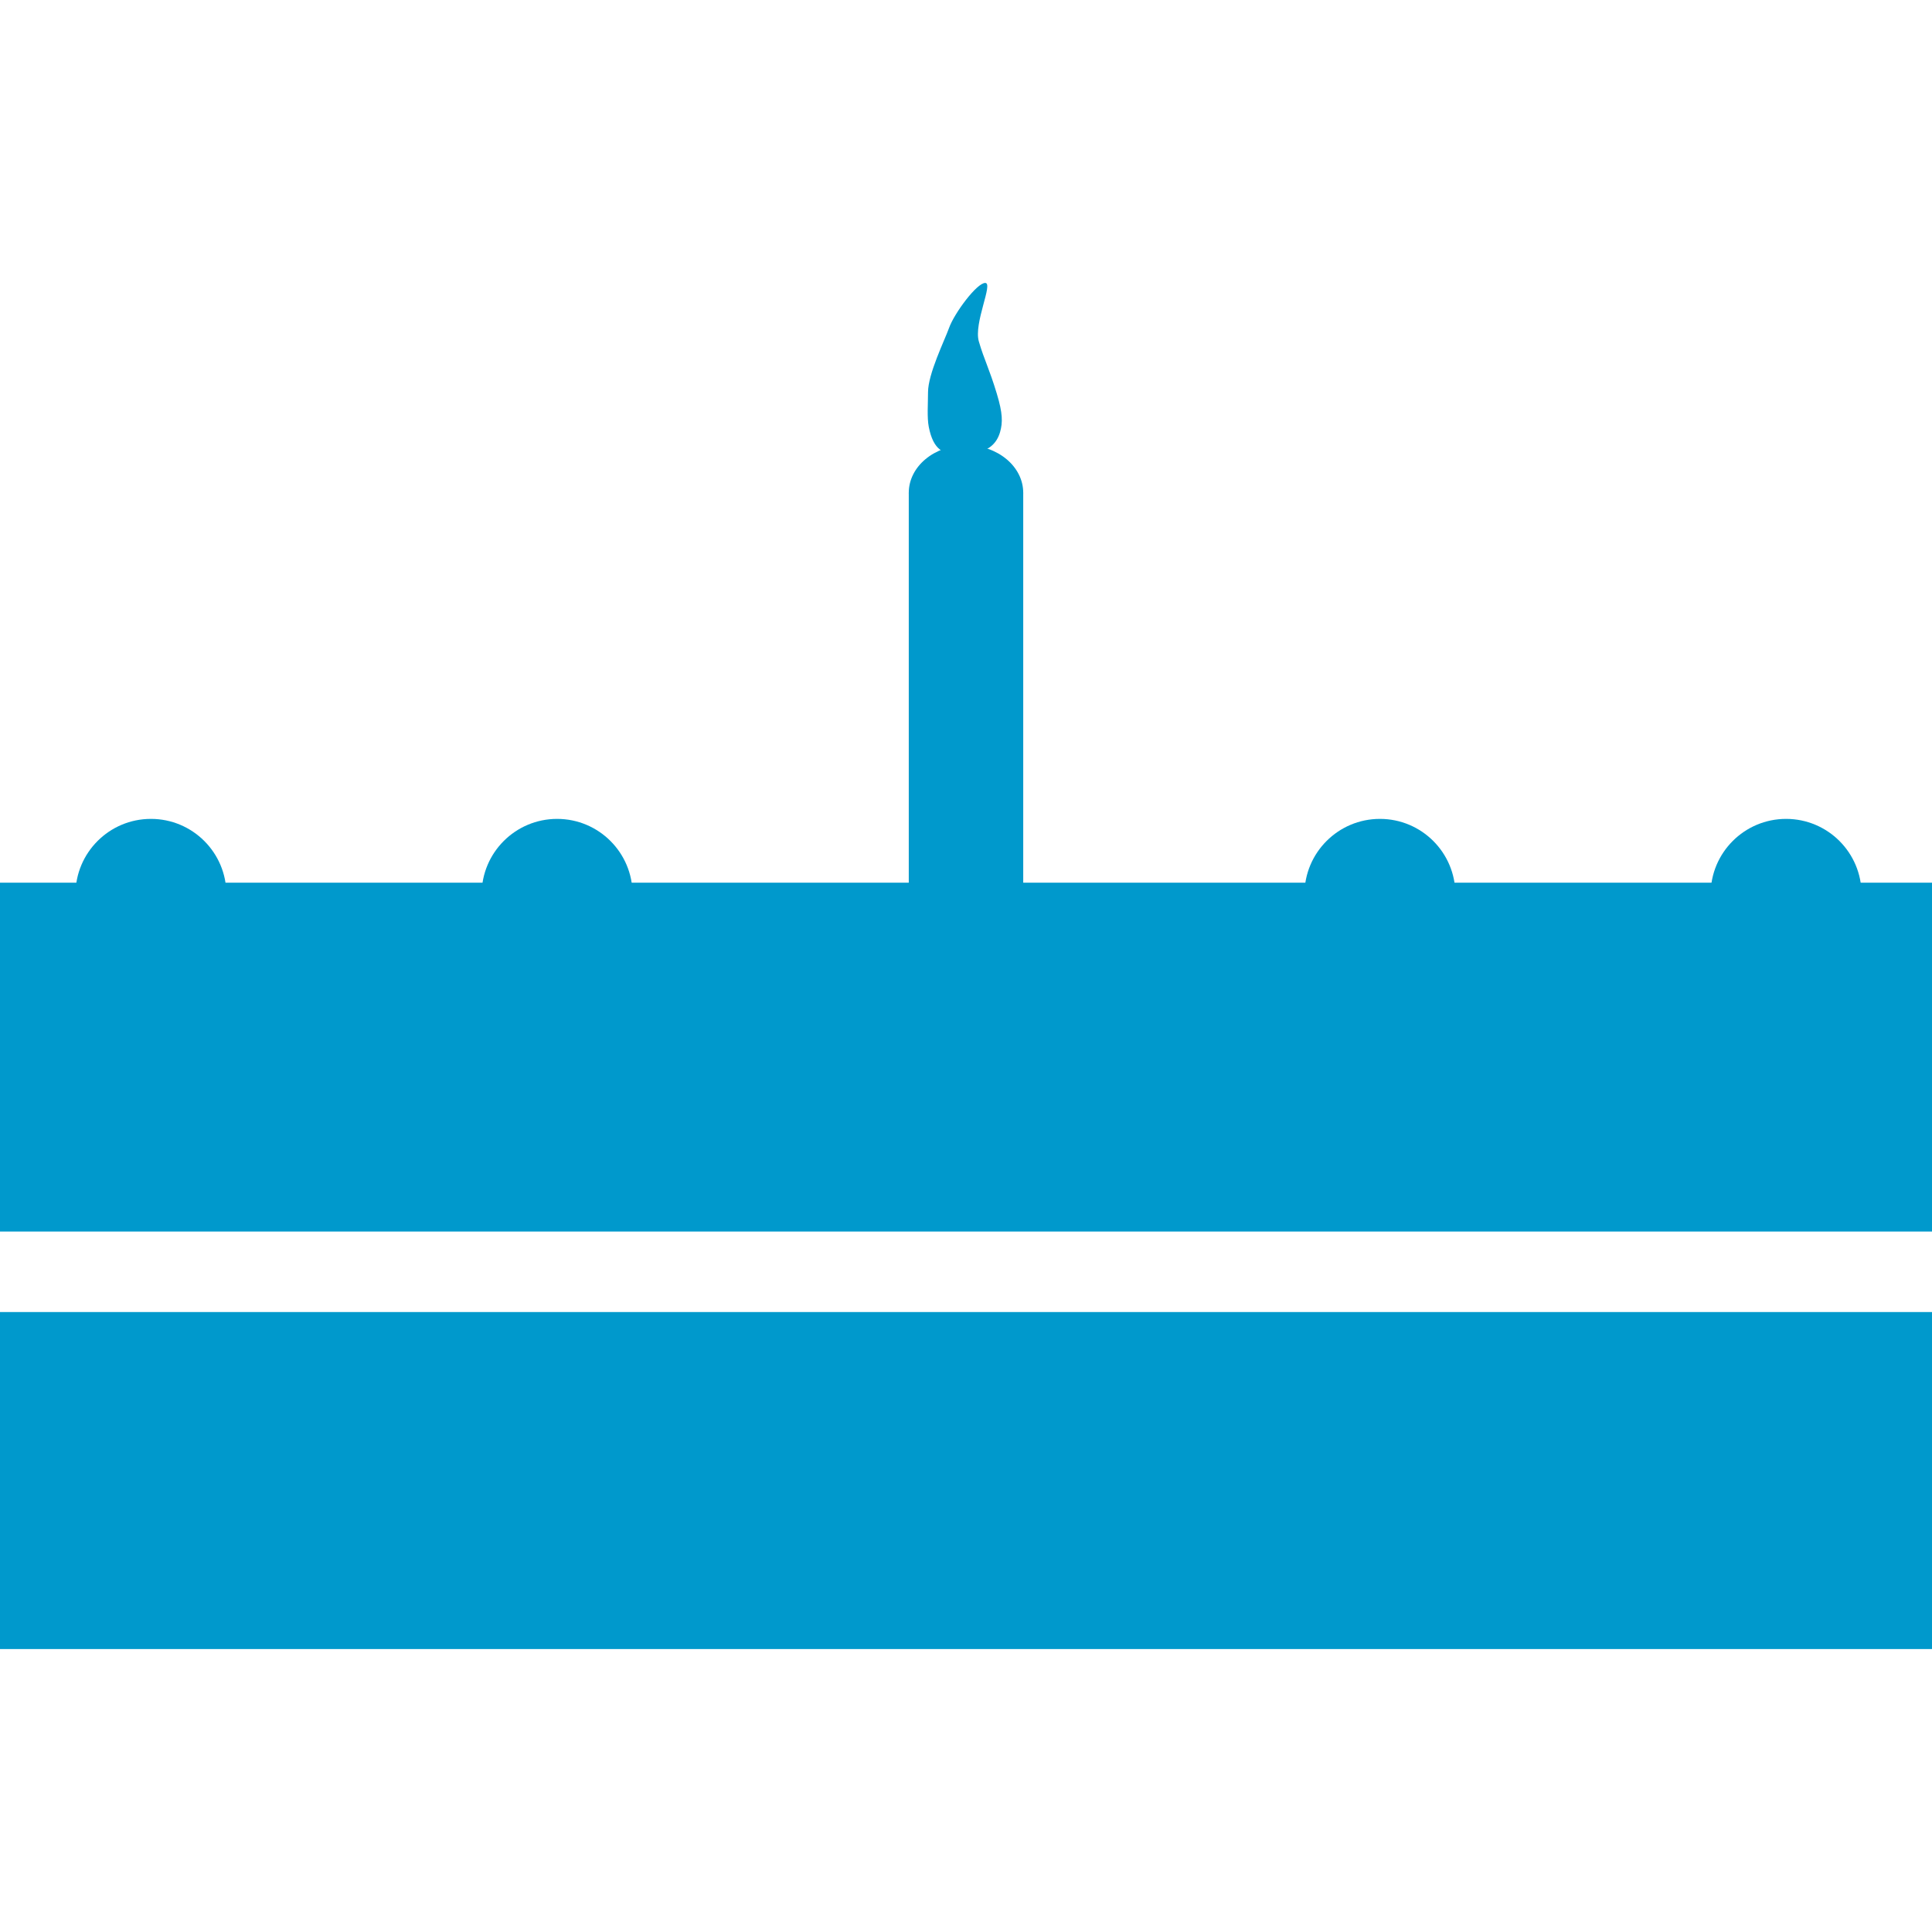
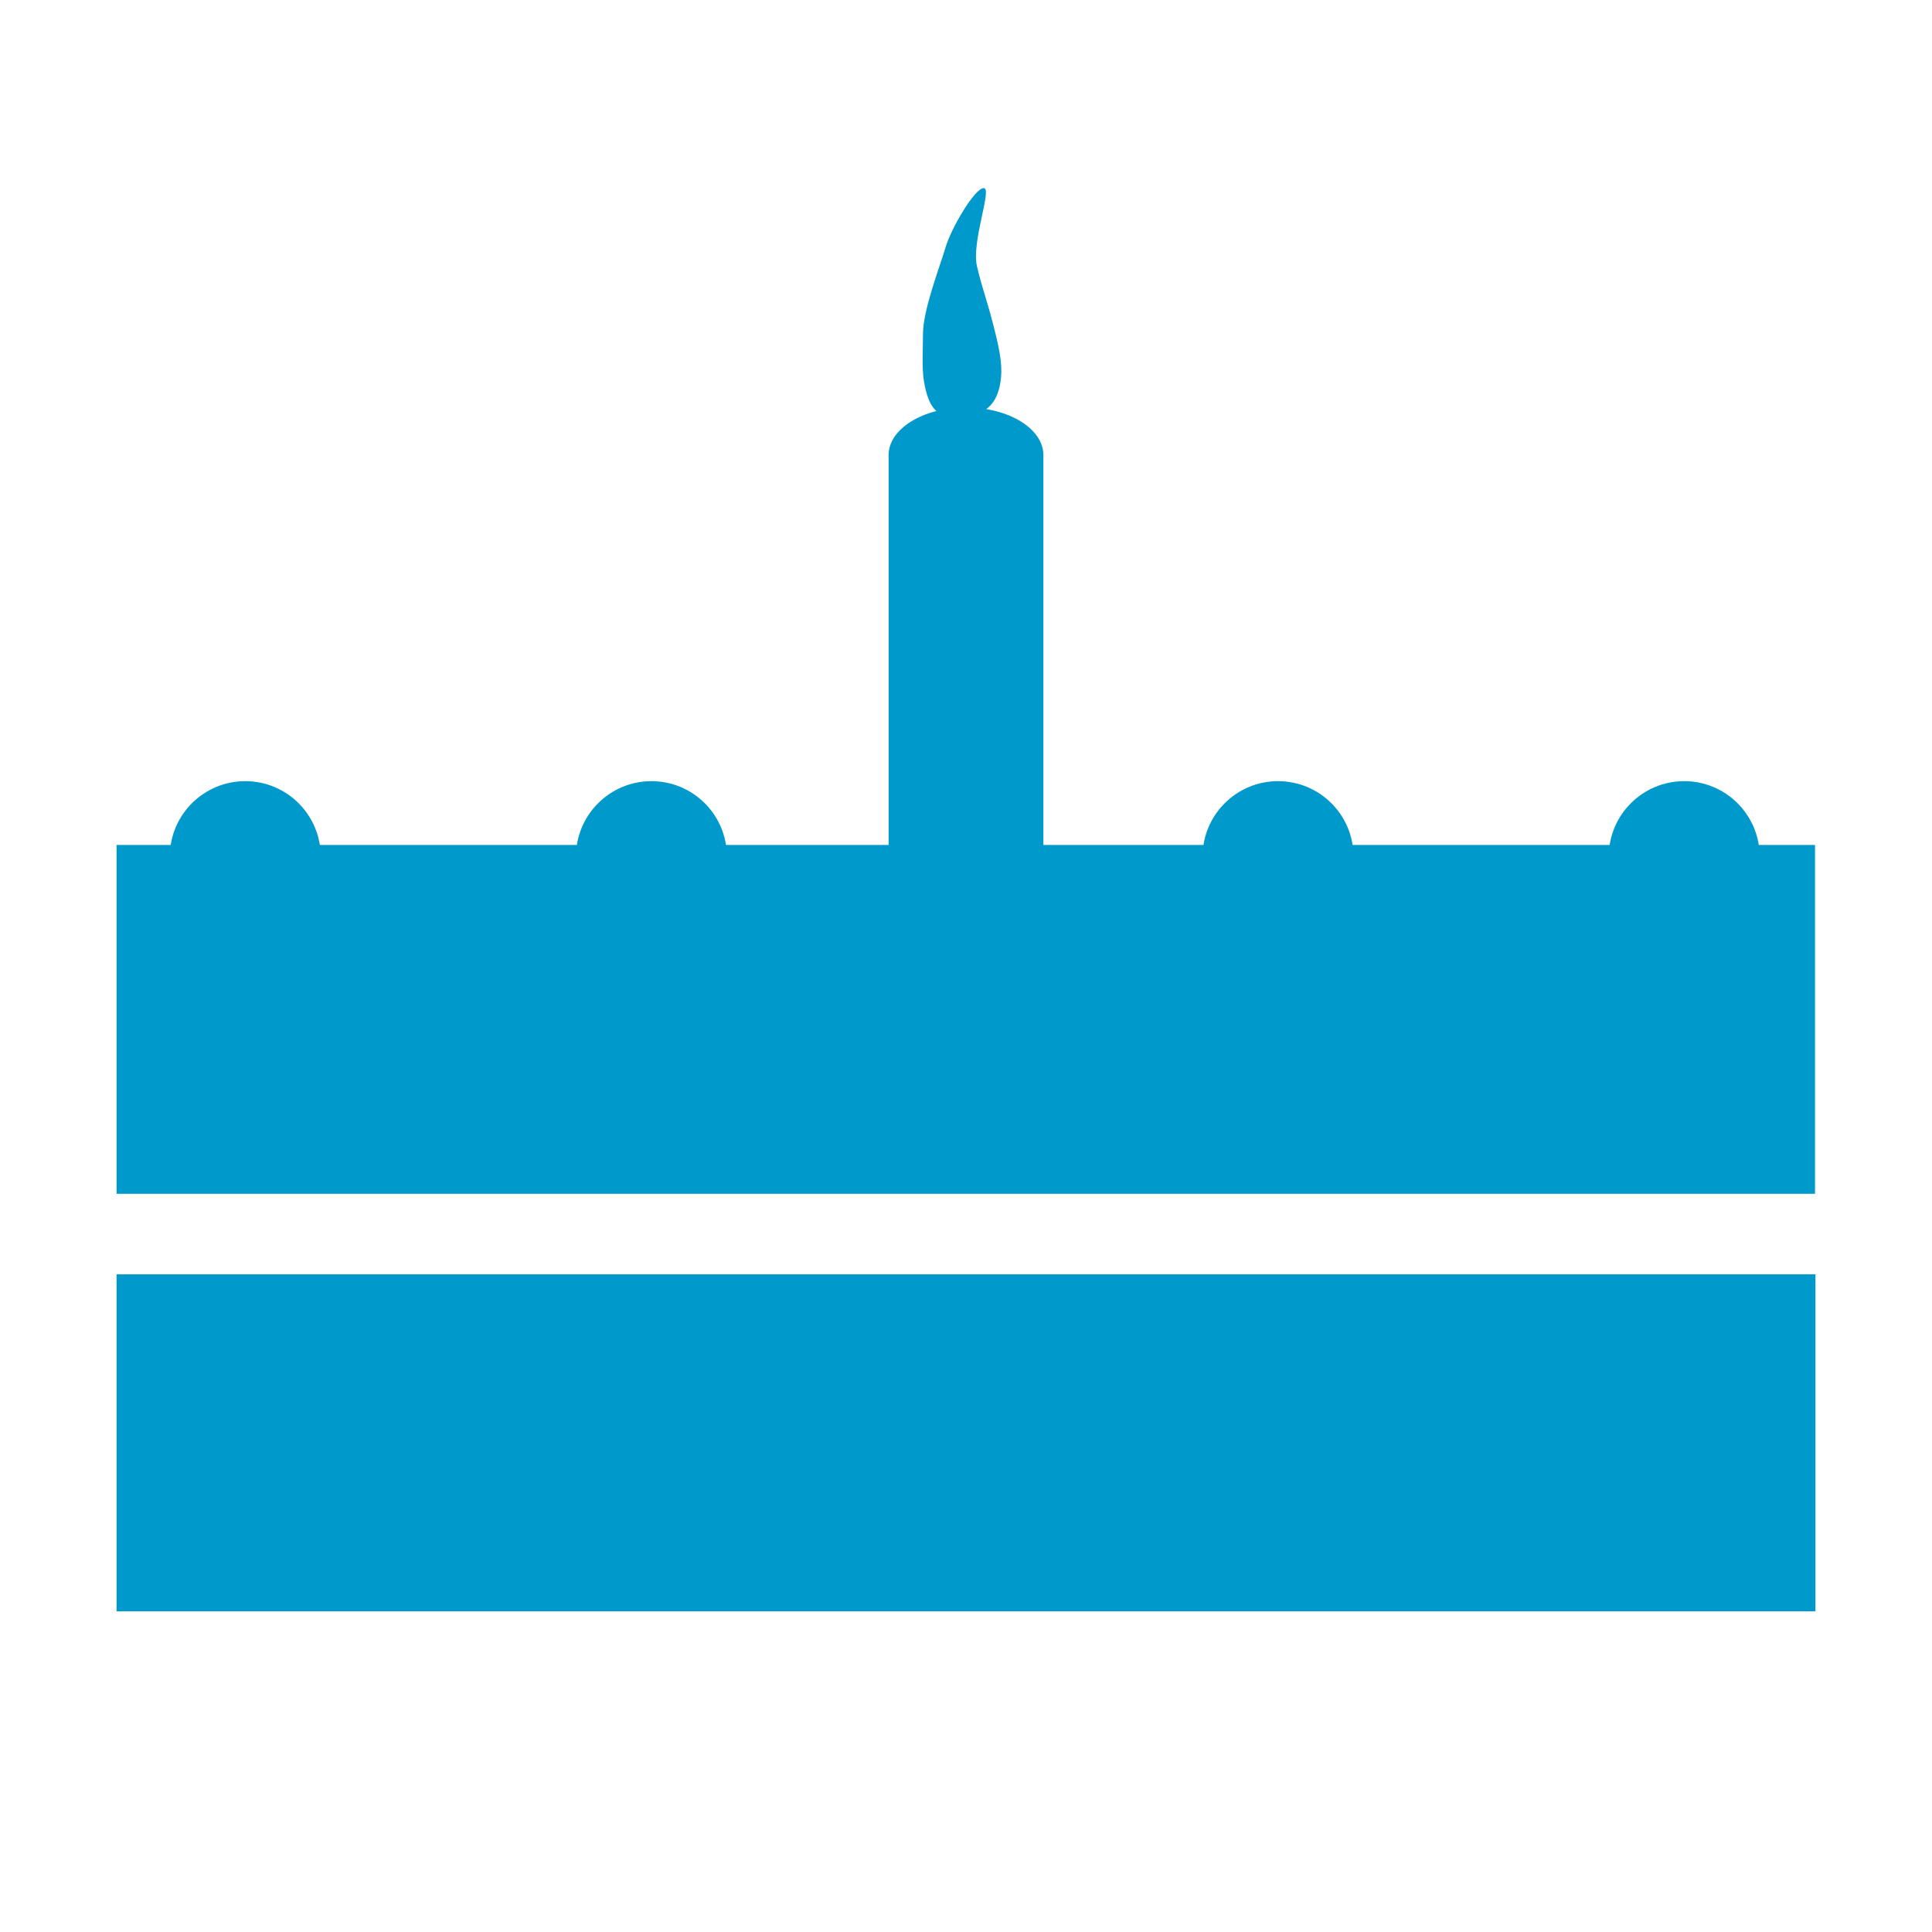
<svg xmlns="http://www.w3.org/2000/svg" width="512" height="512" id="svg2" version="1.1">
  <defs id="defs4" />
  <g id="layer1" transform="translate(0,-540.3622)">
-     <g id="g4011" style="fill:#0099cc;fill-opacity:1">
-       <rect y="888.067" x="0" height="89.309" width="512.22" id="rect2987-7" style="fill:#0099cc;fill-opacity:1;stroke:none" />
-       <rect y="774.284" x="0" height="92.449" width="512.093" id="rect2987-7-0" style="fill:#0099cc;fill-opacity:1;stroke:none" />
-       <g transform="translate(0,-74.98538)" id="g3913" style="fill:#0099cc;fill-opacity:1">
+     <g id="g3027" transform="translate(0,12)">
+       <g transform="matrix(0.8789588,0,0,1.000002,30.89,-22.00192)" id="g3010">
+         <rect style="fill:#0099cc;fill-opacity:1;stroke:none" id="rect2987-7" width="512.22" height="89.309" x="0" y="888.067" />
+         <rect style="fill:#0099cc;fill-opacity:1;stroke:none" id="rect2987-7-0" width="512.093" height="92.449" x="0" y="774.284" />
+       </g>
+       <g transform="translate(25,-96.985)" id="g3913" style="fill:#0099cc;fill-opacity:1">
        <path style="fill:#0099cc;fill-opacity:1;stroke:none" id="path3831" d="m 110,312 c 0,11.046 -8.954,20 -20,20 -11.046,0 -20,-8.954 -20,-20 0,-11.046 8.954,-20 20,-20 11.046,0 20,8.954 20,20 z" transform="translate(-50,540.3622)" />
        <path style="fill:#0099cc;fill-opacity:1;stroke:none" id="path3831-9-8" d="m 110,312 c 0,11.046 -8.954,20 -20,20 -11.046,0 -20,-8.954 -20,-20 0,-11.046 8.954,-20 20,-20 11.046,0 20,8.954 20,20 z" transform="translate(57.63828,540.3622)" />
      </g>
-       <g transform="translate(0,-73.55034)" id="g3917" style="fill:#0099cc;fill-opacity:1">
+       <g transform="translate(-27.00038,-95.55034)" id="g3917" style="fill:#0099cc;fill-opacity:1">
        <path style="fill:#0099cc;fill-opacity:1;stroke:none" id="path3831-8" d="m 110,312 c 0,11.046 -8.954,20 -20,20 -11.046,0 -20,-8.954 -20,-20 0,-11.046 8.954,-20 20,-20 11.046,0 20,8.954 20,20 z" transform="translate(275.6954,538.9271)" />
        <path style="fill:#0099cc;fill-opacity:1;stroke:none" id="path3831-9-8-2" d="m 110,312 c 0,11.046 -8.954,20 -20,20 -11.046,0 -20,-8.954 -20,-20 0,-11.046 8.954,-20 20,-20 11.046,0 20,8.954 20,20 z" transform="translate(383.3337,538.9271)" />
      </g>
-       <g transform="matrix(1.516562,0,0,1.26147,-123.1404,-177.2103)" id="g3928" style="fill:#0099cc;fill-opacity:1">
-         <rect style="fill:#0099cc;fill-opacity:1;stroke:none" id="rect3921" width="20" height="120" x="240" y="132" transform="translate(0,540.3622)" />
-         <path style="fill:#0099cc;fill-opacity:1;stroke:none" id="path3923" d="m 260,132 c 0,5.523 -4.477,10 -10,10 -5.523,0 -10,-4.477 -10,-10 0,-5.523 4.477,-10 10,-10 5.523,0 10,4.477 10,10 z" transform="translate(0,540.3622)" />
-         <path style="fill:#0099cc;fill-opacity:1;stroke:none" d="m 255.399,651.605 c 1.018,4.05 1.03,5.975 0.561,7.976 -1.193,5.083 -5.827,4.619 -7.78,4.619 -1.981,0 -3.877,-0.68 -4.687,-5.691 -0.319,-1.975 -0.128,-4.932 -0.128,-7.275 0,-3.844 2.887,-10.865 3.679,-13.52 0.915,-3.066 4.835,-9.435 6.315,-9.435 1.464,0 -2.049,8.443 -1.114,12.294 0.948,3.908 1.775,5.54 3.155,11.03 z" id="path3925" />
+       <g transform="translate(-5.341981,-22)" id="g3021">
+         <g id="g3017" transform="matrix(1.352242,0,0,1,-84.832,0)">
+           <rect y="670.954" x="240.834" height="151.376" width="30.331" id="rect3921" style="fill:#0099cc;fill-opacity:1;stroke:none" />
+           <path transform="matrix(1.516562,0,0,1.26147,-123.1404,504.4401)" d="m 260,132 c 0,5.523 -4.477,10 -10,10 -5.523,0 -10,-4.477 -10,-10 0,-5.523 4.477,-10 10,-10 5.523,0 10,4.477 10,10 z" id="path3923" style="fill:#0099cc;fill-opacity:1;stroke:none" />
+         </g>
+         <path style="fill:#0099cc;fill-opacity:1;stroke:none" d="m 269.324,639.46 c 1.639,6.815 1.659,10.055 0.903,13.422 -1.921,8.553 -9.385,7.772 -12.53,7.772 -3.19,0 -6.244,-1.145 -7.548,-9.576 -0.514,-3.324 -0.206,-8.299 -0.206,-12.241 0,-6.469 4.649,-18.283 5.926,-22.75 1.474,-5.159 7.787,-15.876 10.17,-15.876 2.358,0 -3.3,14.206 -1.794,20.688 1.527,6.576 2.859,9.322 5.08,18.56 z" id="path3925" />
      </g>
    </g>
    <text xml:space="preserve" style="font-size:16px;font-style:normal;font-variant:normal;font-weight:normal;font-stretch:normal;text-align:start;line-height:125%;letter-spacing:0px;word-spacing:0px;writing-mode:lr-tb;text-anchor:start;fill:#000000;fill-opacity:1;stroke:none;font-family:Sans;-inkscape-font-specification:Sans" x="-57.552" y="-57.238" id="text3973" transform="translate(0,540.3622)">
      <tspan id="tspan3975" x="-57.552" y="-57.238">Blue: 0099CCFF</tspan>
    </text>
    <rect style="fill:#0099cc;fill-opacity:0.994;stroke:none" id="rect3977" width="33.485" height="19.881" x="68.784" y="467.429" />
  </g>
</svg>
